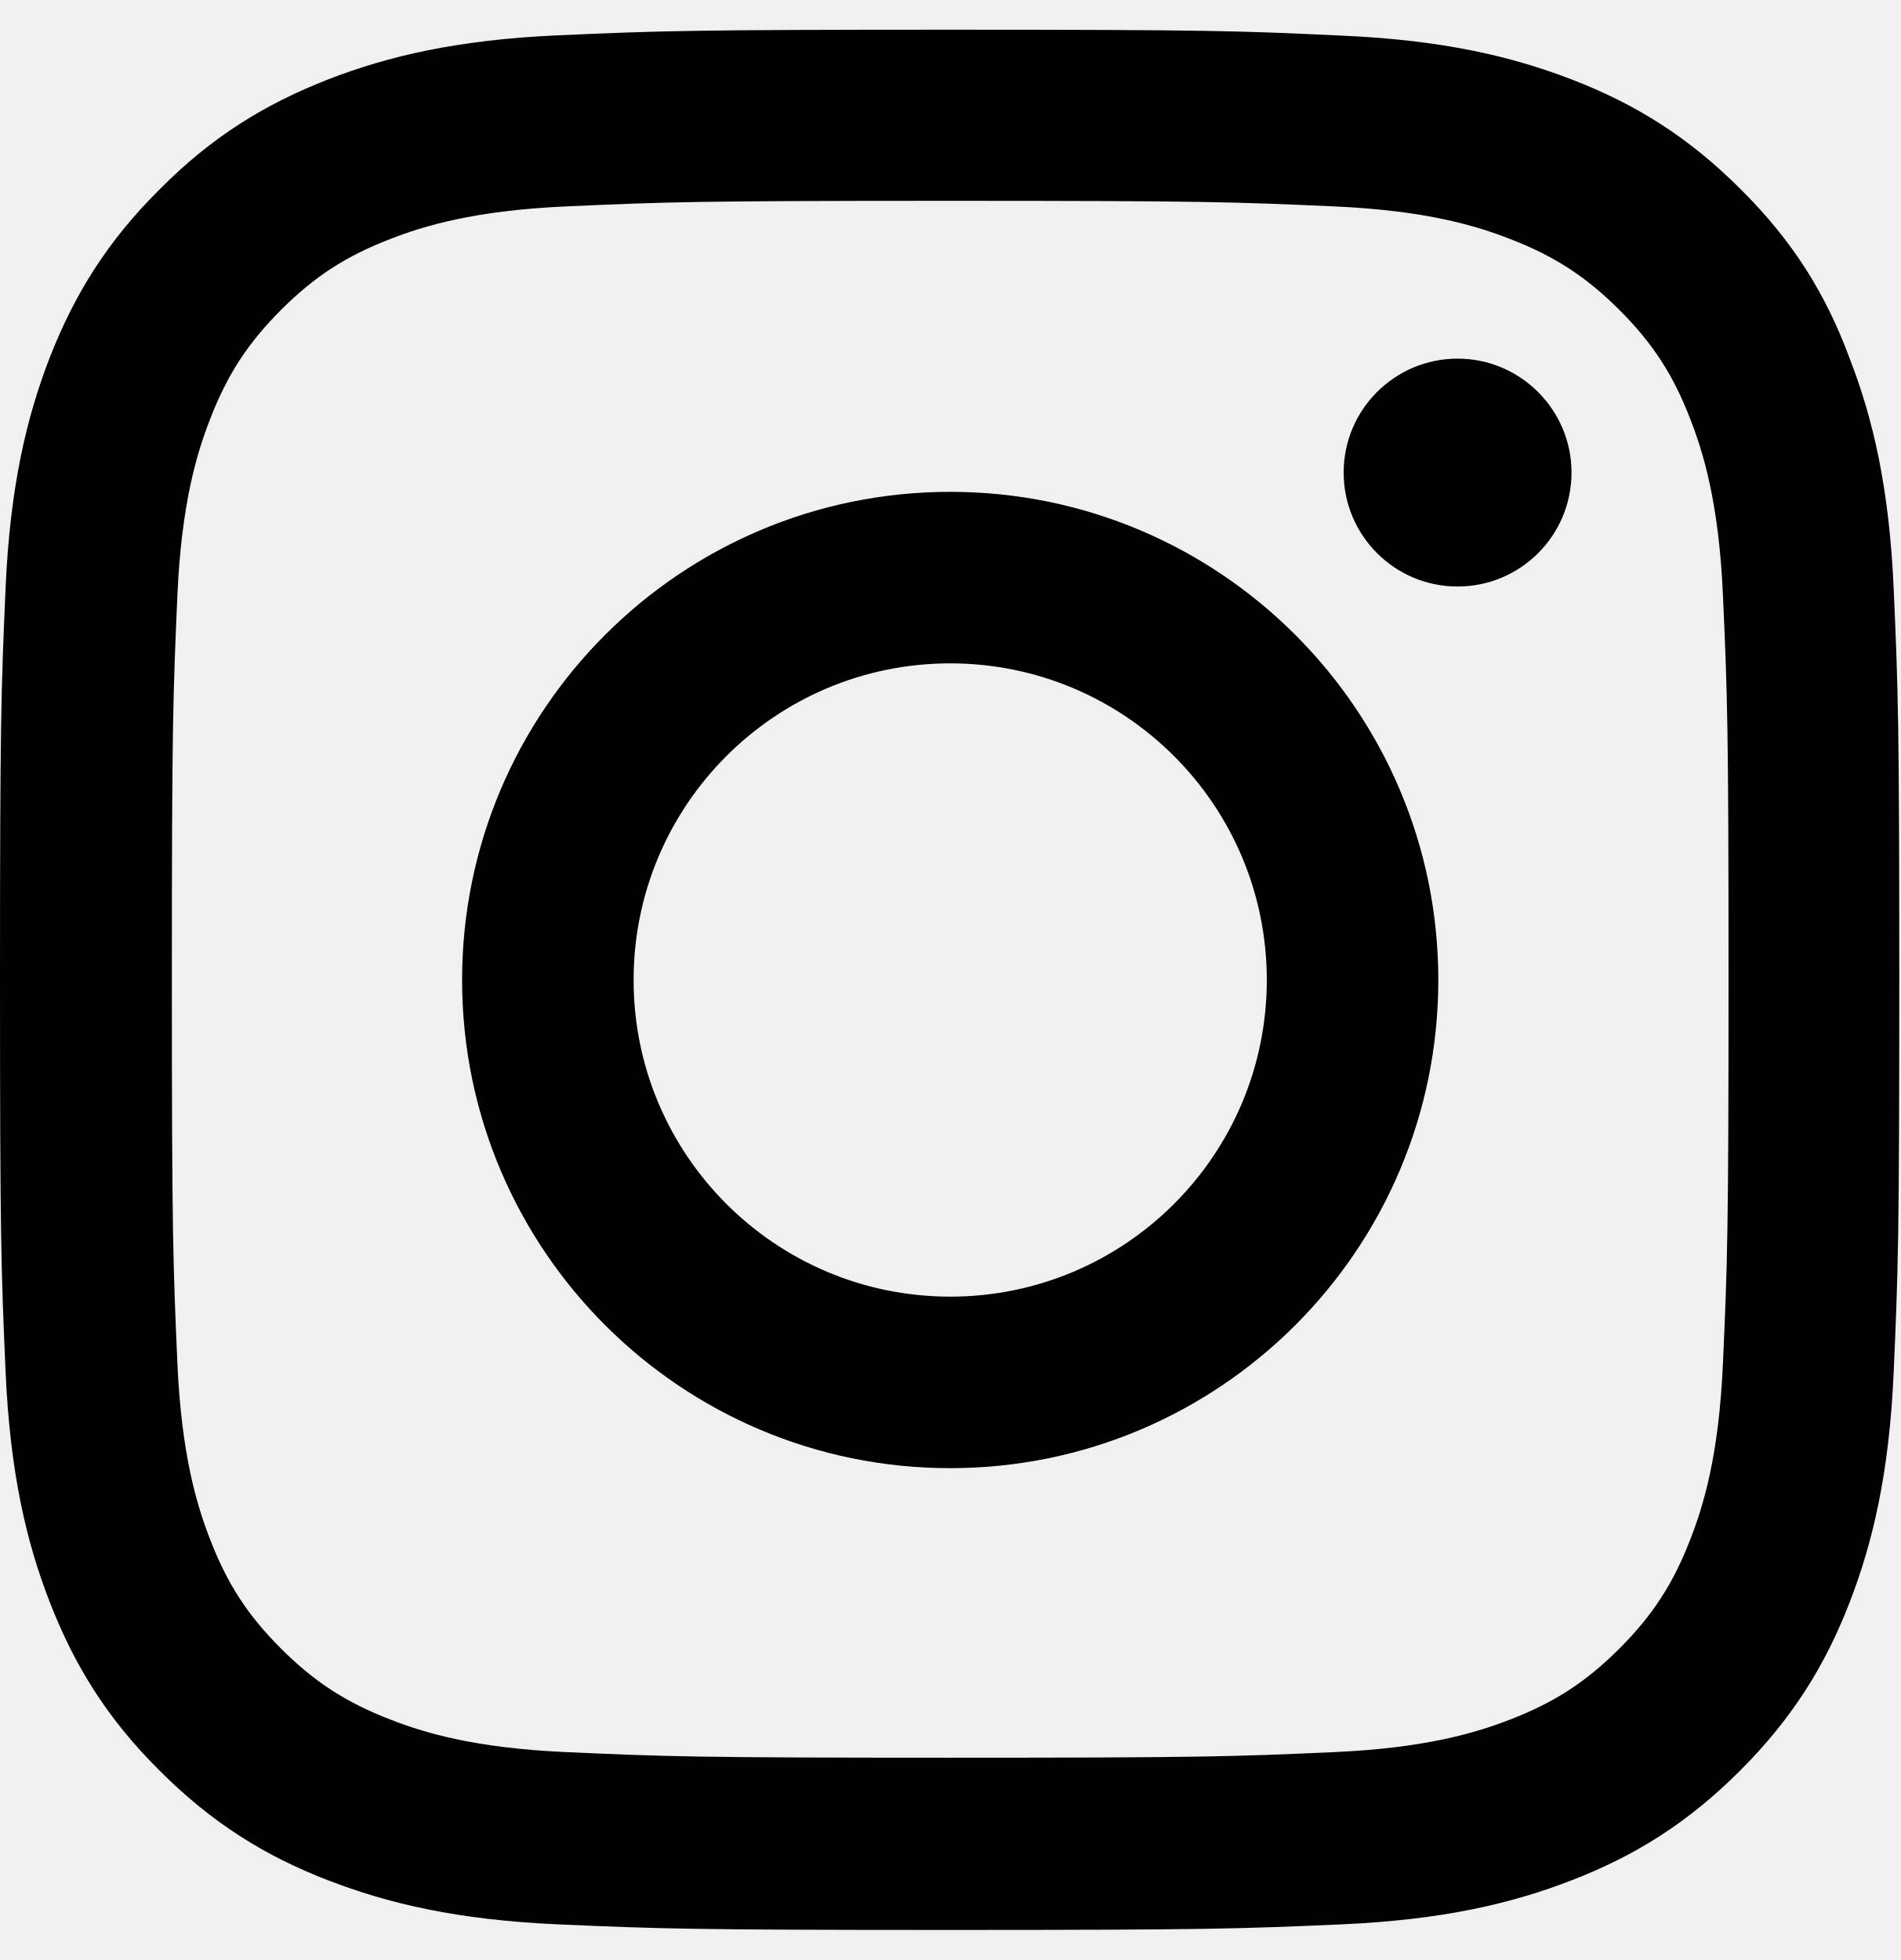
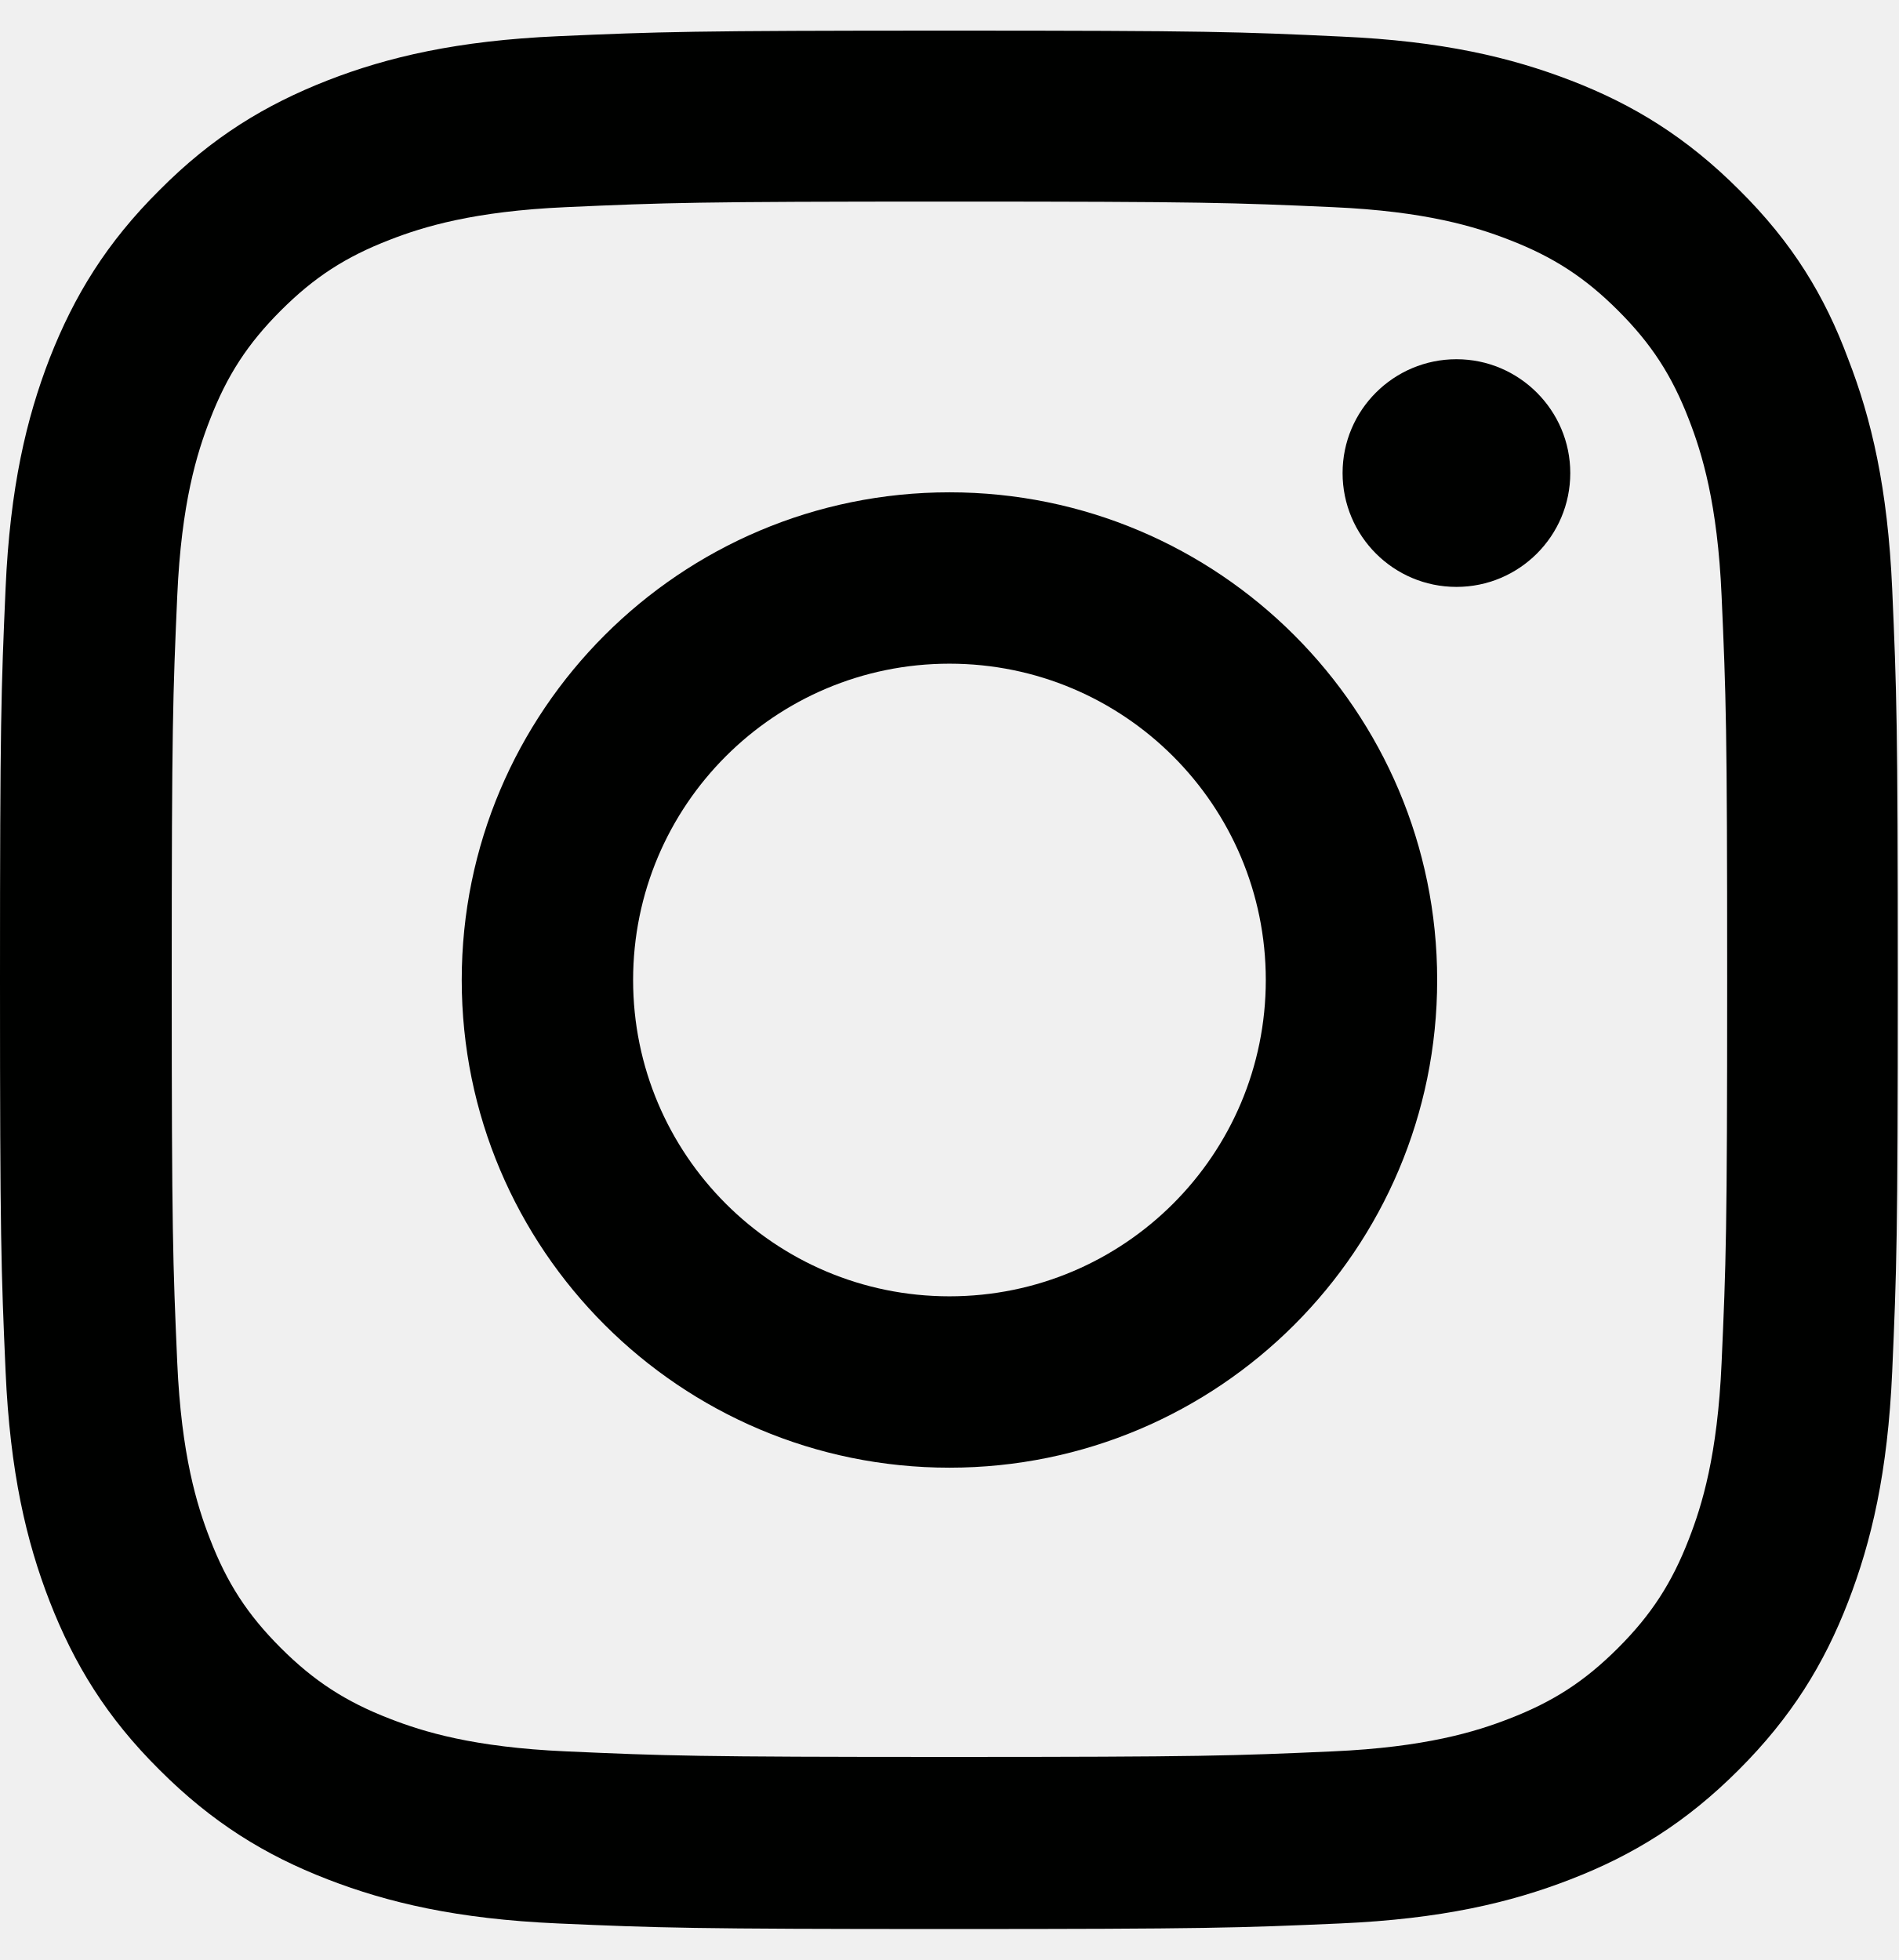
- <svg xmlns="http://www.w3.org/2000/svg" width="32" height="33" viewBox="0 0 32 33" fill="none">
+ <svg xmlns="http://www.w3.org/2000/svg" width="31" height="32" viewBox="0 0 32 33" fill="none">
  <g clip-path="url(#clip0_104_63)">
    <path d="M16 3.381C20.275 3.381 20.781 3.4 22.462 3.475C24.025 3.544 24.869 3.806 25.431 4.025C26.175 4.312 26.712 4.662 27.269 5.219C27.831 5.781 28.175 6.312 28.462 7.056C28.681 7.619 28.944 8.469 29.012 10.025C29.087 11.713 29.106 12.219 29.106 16.488C29.106 20.762 29.087 21.269 29.012 22.95C28.944 24.512 28.681 25.356 28.462 25.919C28.175 26.663 27.825 27.2 27.269 27.756C26.706 28.319 26.175 28.663 25.431 28.95C24.869 29.169 24.019 29.431 22.462 29.5C20.775 29.575 20.269 29.594 16 29.594C11.725 29.594 11.219 29.575 9.537 29.5C7.975 29.431 7.131 29.169 6.569 28.95C5.825 28.663 5.287 28.312 4.731 27.756C4.169 27.194 3.825 26.663 3.538 25.919C3.319 25.356 3.056 24.506 2.987 22.95C2.913 21.262 2.894 20.756 2.894 16.488C2.894 12.213 2.913 11.706 2.987 10.025C3.056 8.463 3.319 7.619 3.538 7.056C3.825 6.312 4.175 5.775 4.731 5.219C5.294 4.656 5.825 4.312 6.569 4.025C7.131 3.806 7.981 3.544 9.537 3.475C11.219 3.4 11.725 3.381 16 3.381ZM16 0.5C11.656 0.5 11.113 0.519 9.406 0.594C7.706 0.669 6.537 0.944 5.525 1.337C4.469 1.75 3.575 2.294 2.688 3.188C1.794 4.075 1.25 4.969 0.838 6.019C0.444 7.037 0.169 8.2 0.094 9.9C0.019 11.613 0 12.156 0 16.5C0 20.844 0.019 21.387 0.094 23.094C0.169 24.794 0.444 25.962 0.838 26.975C1.25 28.031 1.794 28.925 2.688 29.812C3.575 30.7 4.469 31.25 5.519 31.656C6.537 32.05 7.7 32.325 9.4 32.4C11.106 32.475 11.65 32.494 15.994 32.494C20.337 32.494 20.881 32.475 22.587 32.4C24.288 32.325 25.456 32.05 26.469 31.656C27.519 31.25 28.413 30.7 29.3 29.812C30.188 28.925 30.738 28.031 31.144 26.981C31.538 25.962 31.812 24.8 31.887 23.1C31.962 21.394 31.981 20.85 31.981 16.506C31.981 12.162 31.962 11.619 31.887 9.912C31.812 8.213 31.538 7.044 31.144 6.031C30.75 4.969 30.206 4.075 29.312 3.188C28.425 2.3 27.531 1.75 26.481 1.344C25.462 0.95 24.3 0.675 22.6 0.6C20.887 0.519 20.344 0.5 16 0.5Z" fill="#000100" />
    <path d="M16 8.281C11.463 8.281 7.781 11.963 7.781 16.5C7.781 21.038 11.463 24.719 16 24.719C20.538 24.719 24.219 21.038 24.219 16.5C24.219 11.963 20.538 8.281 16 8.281ZM16 21.831C13.056 21.831 10.669 19.444 10.669 16.5C10.669 13.556 13.056 11.169 16 11.169C18.944 11.169 21.331 13.556 21.331 16.5C21.331 19.444 18.944 21.831 16 21.831Z" fill="#000100" />
    <path d="M26.462 7.956C26.462 9.019 25.6 9.875 24.544 9.875C23.481 9.875 22.625 9.013 22.625 7.956C22.625 6.894 23.488 6.038 24.544 6.038C25.6 6.038 26.462 6.9 26.462 7.956Z" fill="#000100" />
  </g>
  <defs>
    <clipPath id="clip0_104_63">
      <rect width="32" height="32" fill="white" transform="translate(0 0.5)" />
    </clipPath>
  </defs>
</svg>
